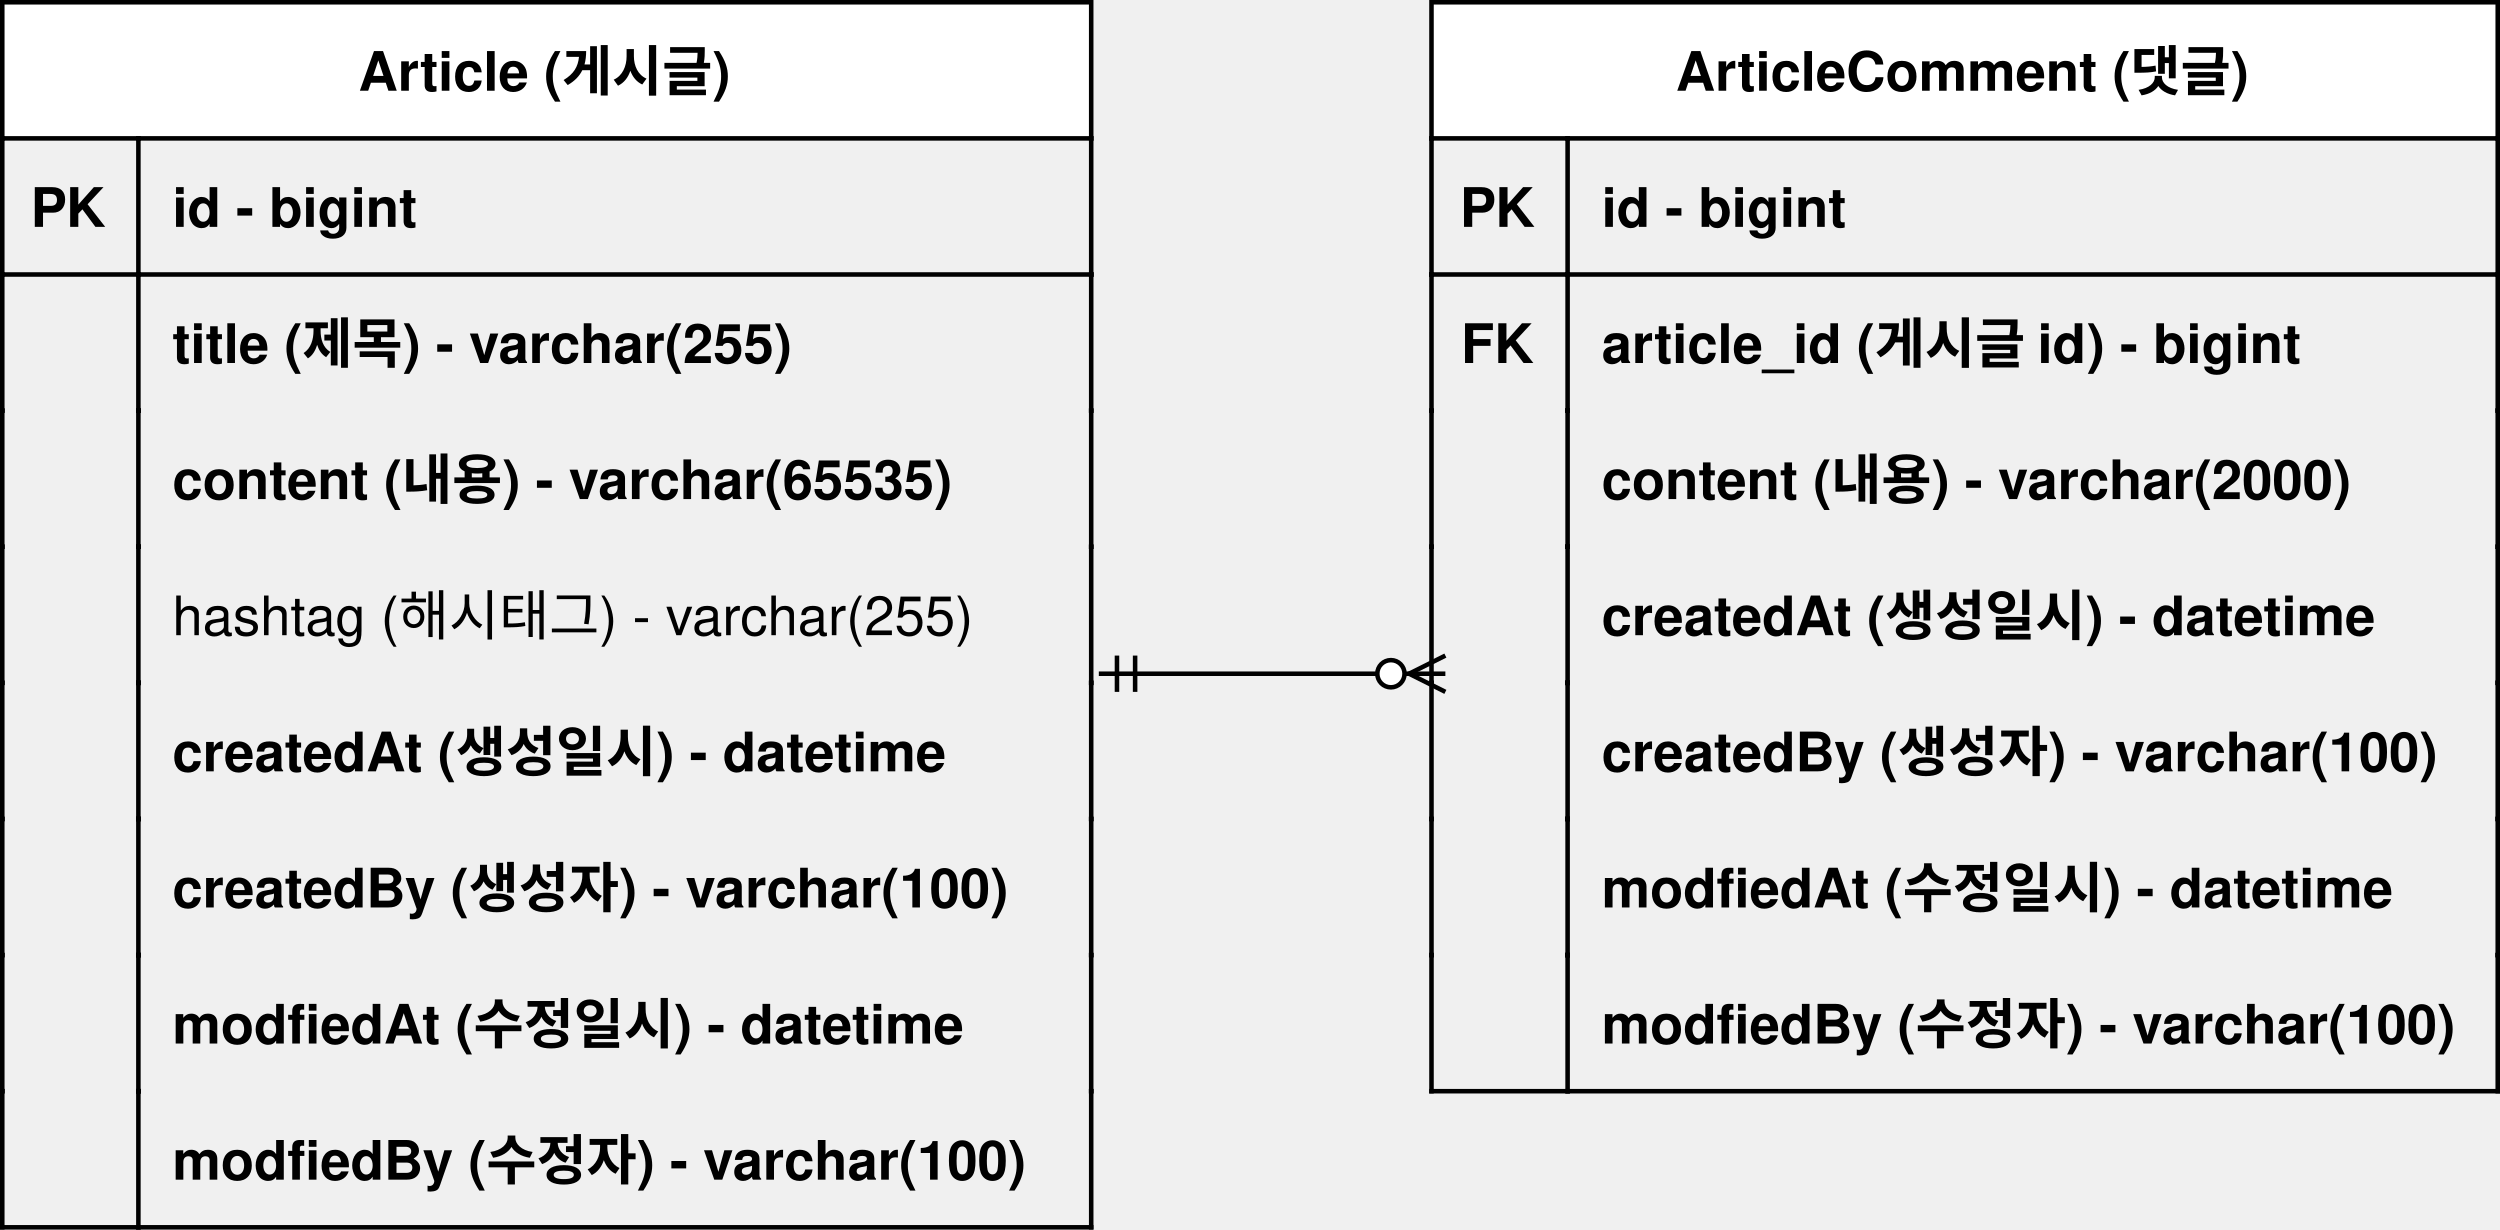
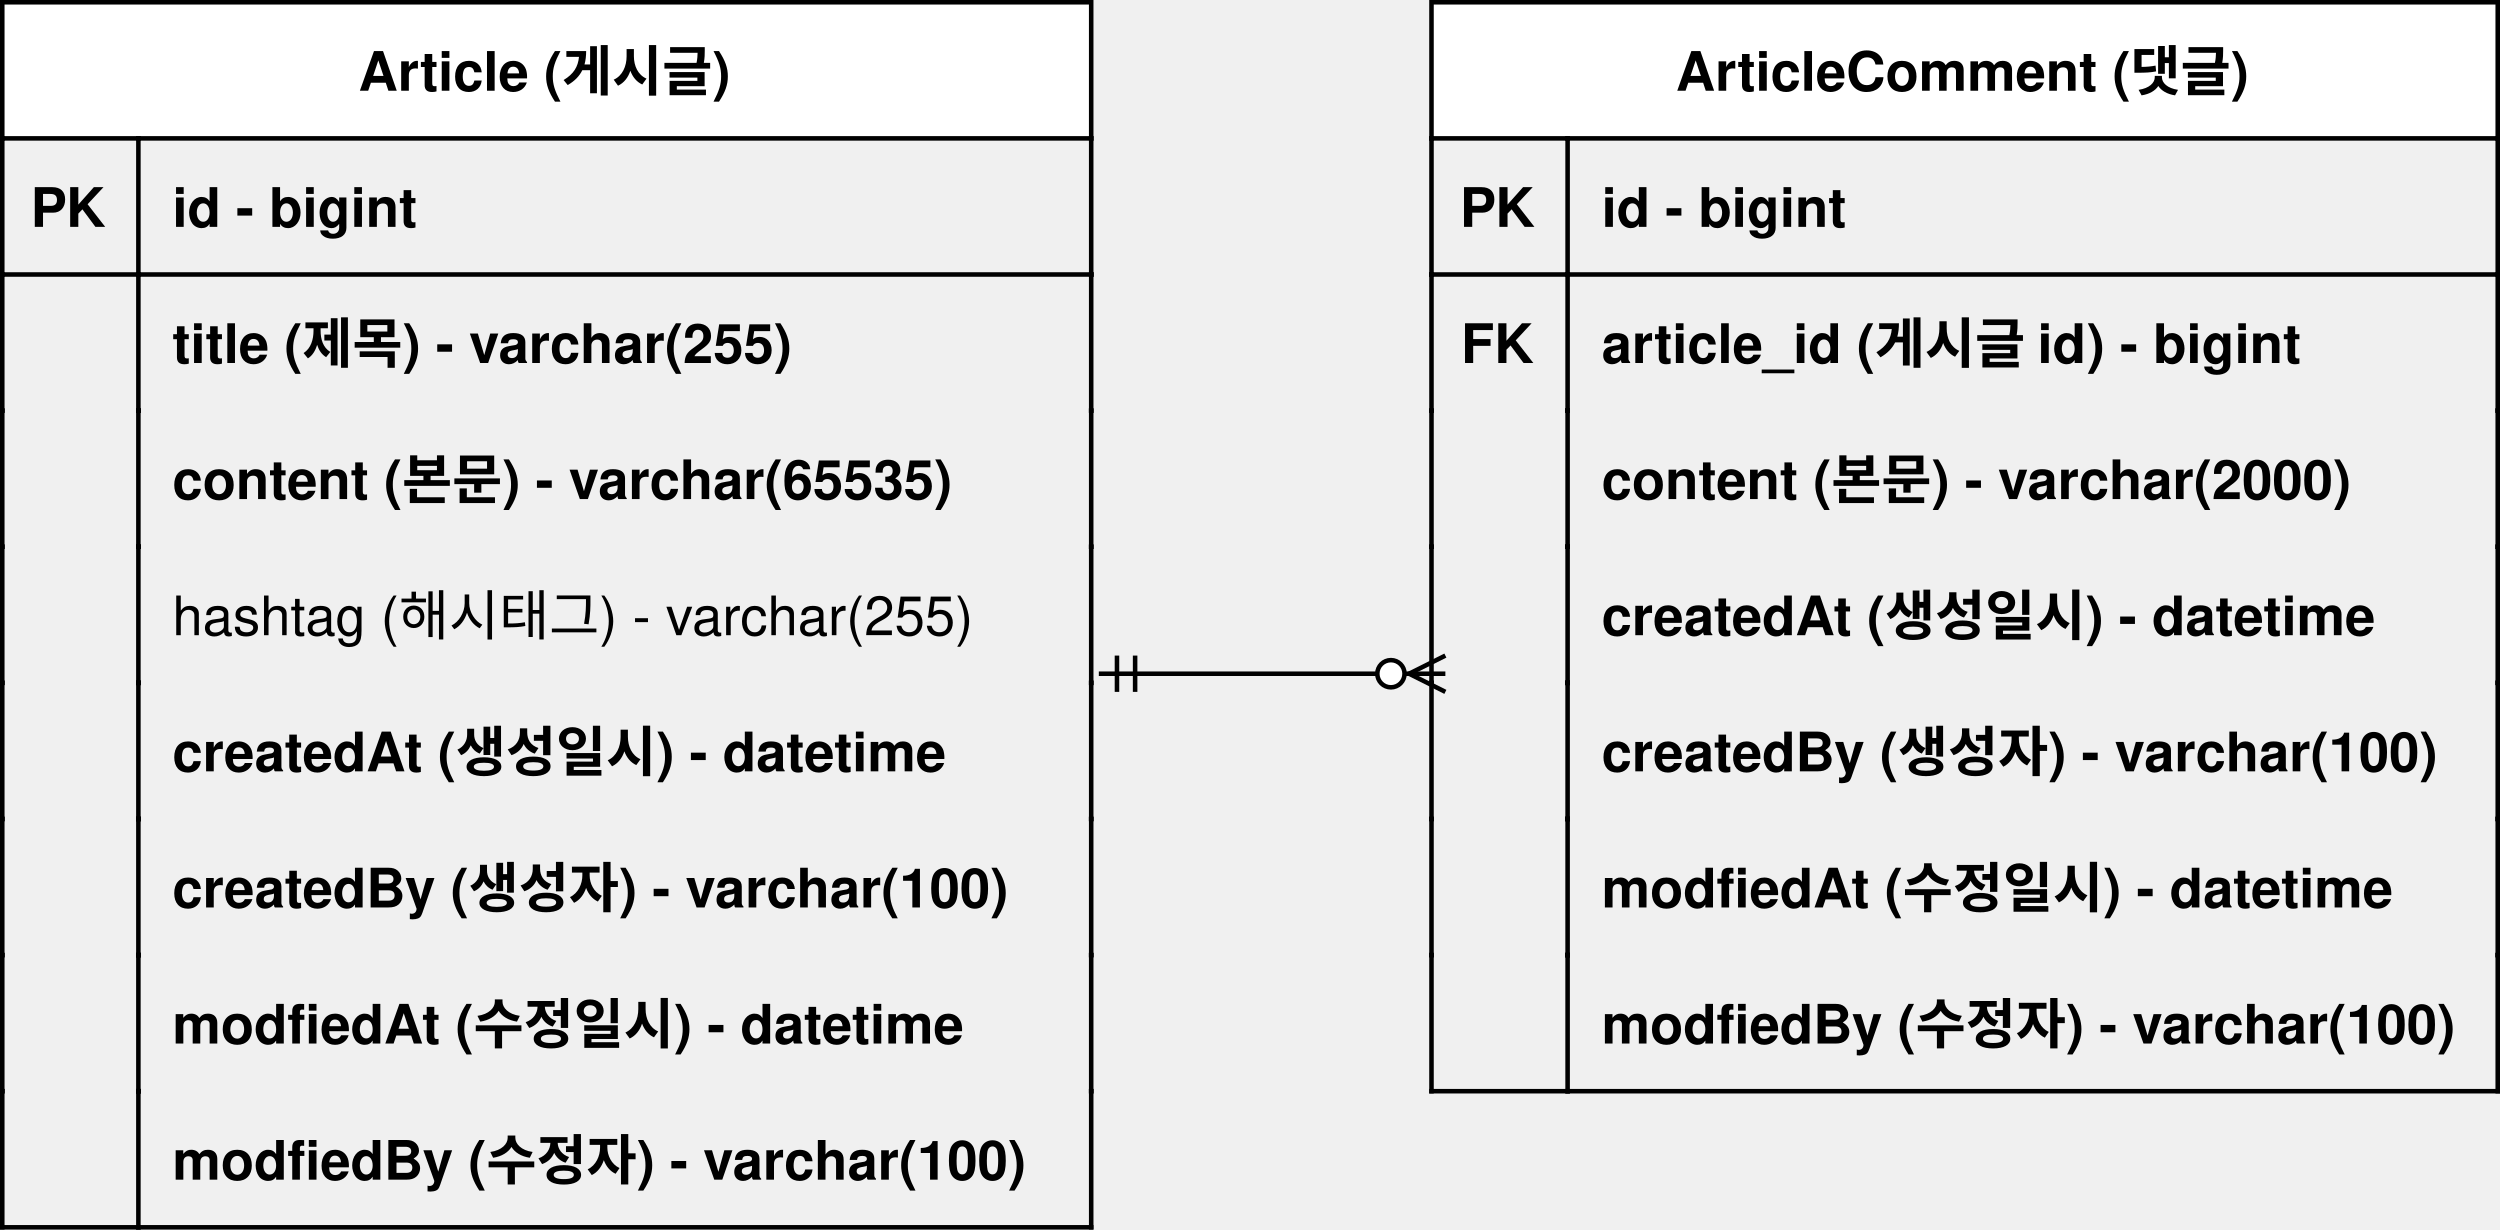
- <svg xmlns="http://www.w3.org/2000/svg" version="1.1" width="551px" height="271px" viewBox="-0.5 -0.5 551 271" content="&lt;mxfile host=&quot;app.diagrams.net&quot; modified=&quot;2023-01-20T19:45:36.271Z&quot; agent=&quot;5.0 (Windows NT 10.0; Win64; x64) AppleWebKit/537.36 (KHTML, like Gecko) Chrome/109.0.0.0 Safari/537.36&quot; etag=&quot;Y2lim7I6LBUf83yla7d8&quot; version=&quot;20.8.5&quot; type=&quot;github&quot;&gt;&lt;diagram id=&quot;R2lEEEUBdFMjLlhIrx00&quot; name=&quot;Page-1&quot;&gt;7Z1tb5s6FMc/DVL3YhWPLXkZSHqne1ut6ibt7tWVGxxiDXBk3DbZp7822IHEkIYtJV2MlFb4YA7g8zc/fIKJ4YTp6i8Clos7HMHEsM1oZTgTw7avRy77zw3r0uBem6UhJigqTVZl+IJ+QmGU1Z5QBPOtihTjhKLltnGGswzO6JYNEIJftqvNcbK91yWIoWL4MgOJav2GIroorb5nVvZPEMULuWfLFGtSICsLQ74AEX7ZMsEVvcEZFYd4D0kKMphRtuYOkB+QGN50QSk/07Fh37DPnNe+jDGOEwiWKL+c4ZSZZzmrcjMHKUp4M9ccBcIR250zNZyQYEzLpXQVwoSHSoahPKablrWbdiDc7wEbPP3IyOfc/Bw/Po7x9/BuPQn//ii8PIPkSbTvmFA0Y41tmxfGdGwEtuGHxjQ0/MAYhYXFN3zzg2hCupZxYa255IsUPHJTkFNAqJCPYzIDEwQFKGPn7kysopwkYJmjonppWaAkugVr/ESlI1kK5mgFo4dSPbwuE9Itc8aL3DmPwxdxMHw1SFCcseUZaxy+x4DAnB3LLcipqCFOHBIKV60tam3ixLoTxCmkZM2qrDbaKjdZ75RfKmHarrAtaqK0ZZ8DQmnxxncVQLYgYtghnrYSz/2BeuAdIFhggn7y8CSiOevBK8ovKE2Ygj9BEO2YAlxcSYogoCQJcYJ5hDOcQSXIvFJE8PIrIDGkwrDESPQ4L2Af1jKheekZHjvWkJWtqsw+vDqhIc5ySpiYuA/IYvoCeVwDipfCaQLn0j8R7c6XHzGlrIN2UEB7r1FlIWTgHKgC561E4CgiuP+nVQbsZCkCyQO7VoMsTsqgFZduUAWtIbKNbb1p392G3+2fmDX7PCmuvgsURTD7rXjYzfGoBcDp2P7CWdUqnb2BhF14MkBZB3nKolwJ6uY4fz3OrhJnVt02P7K/RxTz3nHaoMuLcFk3yJdghrL4ttzyakcVXl+qWLX3UuuoKjnIXQ8y8QYmHMQE8w2ZcHVqJlwdLoJ+Lg4wQtLf8YHg6QmEayXIFFF5Lx8aY7O4hQ+M8dgYjz4IVDwDMlsAcmF7Xvtd/TsBRpNKtm8tji0Z7WjhD7Q4OS1Gp6bFSCta+HrSQl5walHmOZoy33XBOeHbRuBycoyagHHleY7WyGjRjXbIsNQs4sCMvplh2aeGhtUh+XgG1LBa4nH22FDTiwuQLyiIS2xMjJEnsCG+M5gYviO/PLg2Av9cRh7H145+6FBzmAM6ekeHd3J0dMhRngM6XE3RoWYhZwSyXUZjKpNUHBWTYsE1WF/ig4+JEVRfQUt4RGwzilL4J4LjSOOPNhnpRxE18TlQpHeK+CenSIfc5TlQ5FpTiqjZSUGRYL2HIlNjZO6OPCxzz5NMGgCkRUHaAUTmTgaAnBAg9qGPz70ZQOwOicwzAEipev0AIqNaC3OKoznaGob4xsiXX5p7wzDkF2SkH0XUzOhAkd4p4p6cIh1ymudAEUdTiqg5S0GR2jBEpcgwDDlYQfoBRM2Piuk4IU7T+oMZTEjOMBmnrhJX9sd9k3EcT43zBg7HB8GQljzsfuD3ZuOUvab1hqDp8tGkg7e7H1DTkuc+H0fTzKStZiaHGTkH6GIP6M2OPfUV0B/irgehyF0OZHjTkeIrZGialNMrGRw133hzajIcMFY80m2/o2n60VHTj6C8y/+voMW+efeFbzl8/DOQcgIF6ceTIfP4DnjSNG2nX57olXl0NM08OmrmsdPEHdvUO9/Yphv9sNFhnt+AjbfCRuPMnV654XYYjp4DN0Z6csNVh5vD49fHl5F2GHHVAe2Akf4x0jSLp1+MdBiFngFGStlriBF1lDk8f31UBelHkOEdZe+BIE0zePoliF6vKXM1fU+Zqz4YMzyAfXwZ6YeR4eVl7wAjjfN4+sWIXu8vczV9gZkc8A5PYP82Qbq/yuw8CeIdkMqCUQxlm7NmRXT9ABNAEc6m1ZoyMiVCLJtDhqaJ6P0wi8b8lzBYcfrwExL8Fd+BbC3BU61LQRZ9LqRE+BlDCR+4QvRf7uzSNK9F+TsrfzQvzStpmKxqtSfrWuEeEnbDVDyKXdoy1mjcH9vccqRh2yG3VB6L0rpe2vVZthpvqlYlClOOn8gM7omJfEcQldhsVfHrCZnNr4HUdbYxkiKOz9uHvEfM97h4/mbTTeT3KBKEox0Bl6cqtqrEqzhydxxZu47KplAcvd4LWLH6xZGyevUrMc70fw==&lt;/diagram&gt;&lt;/mxfile&gt;" resource="https://app.diagrams.net/#Hseo-dong-hyeon%2Fproject-board%2Ffeature%252F%25238-domain%2Fdocument%2Fproject-board-erd.svg">
+ <svg xmlns="http://www.w3.org/2000/svg" version="1.1" width="551px" height="271px" viewBox="-0.5 -0.5 551 271" content="&lt;mxfile host=&quot;app.diagrams.net&quot; modified=&quot;2023-01-20T20:15:58.625Z&quot; agent=&quot;5.0 (Windows NT 10.0; Win64; x64) AppleWebKit/537.36 (KHTML, like Gecko) Chrome/109.0.0.0 Safari/537.36&quot; etag=&quot;QvbI5YaLhnZCRLbV4Hyw&quot; version=&quot;20.8.5&quot; type=&quot;github&quot;&gt;&lt;diagram id=&quot;R2lEEEUBdFMjLlhIrx00&quot; name=&quot;Page-1&quot;&gt;7Z1db6M4FIZ/DVLnYio+2+QykHRHu62makeanauVGxxiDeDIuNOkv35tsAOJIQ0zCWljpLTCB3MAn9c8+AQTwwmS5V8ELOZ3OISxYZvh0nDGhm1fD132nxtWhcG9NgtDRFBYmKzS8IheoTDKas8ohNlGRYpxTNFi0zjFaQqndMMGCMEvm9VmON7c6wJEUDE8TkGsWr+jkM4L68AzS/sXiKK53LNlijUJkJWFIZuDEL9smOCS3uCUikO8hyQBKUwpW3MHyE9IDG8yp5Sf6ciwb9hnxmtfRhhHMQQLlF1OccLM04xVuZmBBMW8mSuOfOGI7c6ZGE5AMKbFUrIMYMxDJcNQHNNNw9p1OxDud48Nnn+m5Gtmfo2enkb4R3C3Ggd/fxZefoH4WbTviFA0ZY1tmxfGZGT4tjEIjElgDHxjGOSWgTEwP4kmpCsZF9aaC75IwRM3+RkFhAr5OCYzMEFQgFJ27s7YystxDBYZyqsXljmKw1uwws9UOpIlf4aWMHwo1MPrMiHdMme8yJ3zODyKg+GrQYyilC1PWePwPfoEZuxYbkFGRQ1x4pBQuGxsUWsdJ9adIE4gJStWZbnWVrHJaqv8UgrTdoVtXhGlLfscEEqL1r7LALIFEcMW8bSVeO4O1APvAP4cE/TKwxOL5qwGLy+/oCRmCv4CQbhl8nF+JcmDgOI4wDHmEU5xCpUg80ohwYtvgESQCsMCI9HjPJ99WMsE5qVneOxYA1a2yjL78OqEBjjNKGFi4j4gi+kL5HH1KV4IpzGcSf9EtDtffsKUsg7aQgHNvUaVhZCBs6cKnGOJwFFEcP9PowzYyVIE4gd2rQZpFBdByy/doAxaTWRr23rdvtsNv90/MWv2WZxffecoDGH6R/Gw6+NRCYDTsv2Fs7JVWnsDMbvwpICyDvKchpkS1PVx/n6cXSXOrLptfmZ/TyjiveO0QZcX4aKuny3AFKXRbbHl1ZYqvK5UsWzupdZBVbKXuw5k4vVM2IsJ5hGZcHVqJlztL4JuLg4wRNLf4YHg6QmEayXIFFF5Lx8YIzO/hfeN0cgYDT8JVPwCZDoH5ML2vOa7+ncCjDqVbN5aHFoy2tFi0NPi5LQYnpoWQ61oMdCTFvKCU4kyz9EU+a4Lzgnf4dkeDoyALWwD48rzHK2R0aAb7ZBhqVnEnhldM8OyTw0Nq0Xy8QyoYTXE4+yxoaYX5yCbUxAV2BgbQ8/w3cp3BmNj4MgvD65rQPJRRx6H145+6FBzmD06OkeHd3J0tMhRngM6XE3RoWYhpwSyXYYjKpNUHBXjfME1WF9iC6zol19BS3iEbDOKEvgRwXGg8UeTjPSjiJr47CnSOUUGJ6dIi9zlOVDkWlOKqNlJQRF/tYMiE2Nobo88LHPHk0waAKRBQdoBROZOeoCcECD2vo/PHQ0gdotE5hkApFC9fgCRUa2EOcHhDG0MQwbGcCC/NPf6YchvyEg/iqiZ0Z4inVPEPTlFWuQ0z4EijqYUUXOWgiKVYYhKkX4YsreC9AOImh8V03ECnCSVBzMGTEhOPxmnqhJX9sddk3EcT43zGg6HB0GfltzvfuDPZuMUvabxhqDu8lGng+PdD6hpyXOfj6NpZtJWM5P9jJw9dLED9GbLnvoG6Pdx14FQ5C57Mhx1pPgGGeom5XRKBkfNN96cmgx7jBUPdNvvaJp+dNT0Iyju8v/LabFr3n3uWw4fPwZSTqAg/XjSZx7fAU/qpu10yxO9Mo+OpplHR808tpq4Y5t65xubdKMfNlrM8+uxcSxs1M7c6ZQbbovh6DlwY6gnN1x1uNk/fn14GWmHEVcd0PYY6R4jdbN4usVIi1HoGWCkkL2GGFFHmf3z1wdVkH4E6d9R9h4IUjeDp1uC6PWaMlfT95S56oMx/QPYh5eRfhjpX172DjBSO4+nW4zo9f4yV9MXmMkBb/8E9h8TpP2rzM6TIN4eqSwYRlC2OWtWRFcPMAYU4XRSrikiUyDEsjlkaBKL3g/TcMR/CYMVJw+vkOBv+A6kKwmecl0C0vBrLiXCzxhK+MAlov9yZ5emeS3KP1j5s3lpXknDeFmpPV5VCveQsBum/FHswpayRuP+2OaWIw2bDrml9JiXVtXSts+i1XhTNSpRmDL8TKZwR0zkO4KoxGajit9OyKx/DaSqs7WR5HH8tXnIO8R8j/Pnb9bdRH6PIkE43BJwcapiq1K8iiN3y5G17ahoCsXR272AFctfHCmql78S40z+Bw==&lt;/diagram&gt;&lt;/mxfile&gt;" resource="https://app.diagrams.net/#Hseo-dong-hyeon%2Fproject-board%2Ffeature%252F%25238-domain%2Fdocument%2Fproject-board-erd.svg">
  <defs>
    <clipPath id="mx-clip-0-30-30-30-0">
      <rect x="0" y="30" width="30" height="30" />
    </clipPath>
    <clipPath id="mx-clip-36-30-204-30-0">
      <rect x="36" y="30" width="204" height="30" />
    </clipPath>
    <clipPath id="mx-clip-36-60-204-30-0">
      <rect x="36" y="60" width="204" height="30" />
    </clipPath>
    <clipPath id="mx-clip-36-90-204-30-0">
      <rect x="36" y="90" width="204" height="30" />
    </clipPath>
    <clipPath id="mx-clip-36-120-204-30-0">
      <rect x="36" y="120" width="204" height="30" />
    </clipPath>
    <clipPath id="mx-clip-36-150-204-30-0">
      <rect x="36" y="150" width="204" height="30" />
    </clipPath>
    <clipPath id="mx-clip-36-180-204-30-0">
      <rect x="36" y="180" width="204" height="30" />
    </clipPath>
    <clipPath id="mx-clip-36-210-204-30-0">
      <rect x="36" y="210" width="204" height="30" />
    </clipPath>
    <clipPath id="mx-clip-36-240-204-30-0">
      <rect x="36" y="240" width="204" height="30" />
    </clipPath>
    <clipPath id="mx-clip-315-30-30-30-0">
      <rect x="315" y="30" width="30" height="30" />
    </clipPath>
    <clipPath id="mx-clip-351-30-199-30-0">
      <rect x="351" y="30" width="199" height="30" />
    </clipPath>
    <clipPath id="mx-clip-315-60-30-30-0">
      <rect x="315" y="60" width="30" height="30" />
    </clipPath>
    <clipPath id="mx-clip-351-60-199-30-0">
      <rect x="351" y="60" width="199" height="30" />
    </clipPath>
    <clipPath id="mx-clip-351-90-199-30-0">
      <rect x="351" y="90" width="199" height="30" />
    </clipPath>
    <clipPath id="mx-clip-351-120-199-30-0">
      <rect x="351" y="120" width="199" height="30" />
    </clipPath>
    <clipPath id="mx-clip-351-150-199-30-0">
      <rect x="351" y="150" width="199" height="30" />
    </clipPath>
    <clipPath id="mx-clip-351-180-199-30-0">
      <rect x="351" y="180" width="199" height="30" />
    </clipPath>
    <clipPath id="mx-clip-351-210-199-30-0">
      <rect x="351" y="210" width="199" height="30" />
    </clipPath>
  </defs>
  <g>
    <path d="M 0 30 L 0 0 L 240 0 L 240 30" fill="rgb(255, 255, 255)" stroke="rgb(0, 0, 0)" stroke-miterlimit="10" pointer-events="all" />
    <path d="M 0 30 L 0 270 L 240 270 L 240 30" fill="none" stroke="rgb(0, 0, 0)" stroke-miterlimit="10" pointer-events="none" />
    <path d="M 0 30 L 240 30" fill="none" stroke="rgb(0, 0, 0)" stroke-miterlimit="10" pointer-events="none" />
    <path d="M 30 30 L 30 60 L 30 90 L 30 120 L 30 150 L 30 180 L 30 210 L 30 240 L 30 270" fill="none" stroke="rgb(0, 0, 0)" stroke-miterlimit="10" pointer-events="none" />
    <g fill="rgb(0, 0, 0)" font-family="Helvetica" font-weight="bold" pointer-events="none" text-anchor="middle" font-size="12px">
      <text x="119.5" y="19.5">Article (게시글)</text>
    </g>
    <path d="M 0 30 M 240 30 M 240 60 L 0 60" fill="none" stroke="rgb(0, 0, 0)" stroke-linecap="square" stroke-miterlimit="10" pointer-events="none" />
    <path d="M 0 30 M 30 30 M 30 60 M 0 60" fill="none" stroke="rgb(0, 0, 0)" stroke-linecap="square" stroke-miterlimit="10" pointer-events="none" />
    <g fill="rgb(0, 0, 0)" font-family="Helvetica" font-weight="bold" pointer-events="none" clip-path="url(#mx-clip-0-30-30-30-0)" text-anchor="middle" font-size="12px">
      <text x="14.5" y="49.5">PK</text>
    </g>
    <path d="M 30 30 M 240 30 M 240 60 M 30 60" fill="none" stroke="rgb(0, 0, 0)" stroke-linecap="square" stroke-miterlimit="10" pointer-events="none" />
    <g fill="rgb(0, 0, 0)" font-family="Helvetica" font-weight="bold" text-decoration="underline" pointer-events="none" clip-path="url(#mx-clip-36-30-204-30-0)" font-size="12px">
      <text x="37.5" y="49.5">id - bigint</text>
    </g>
    <path d="M 0 60 M 30 60 M 30 90 M 0 90" fill="none" stroke="rgb(0, 0, 0)" stroke-linecap="square" stroke-miterlimit="10" pointer-events="none" />
    <path d="M 30 60 M 240 60 M 240 90 M 30 90" fill="none" stroke="rgb(0, 0, 0)" stroke-linecap="square" stroke-miterlimit="10" pointer-events="none" />
    <g fill="rgb(0, 0, 0)" font-family="Helvetica" font-weight="bold" pointer-events="none" clip-path="url(#mx-clip-36-60-204-30-0)" font-size="12px">
      <text x="37.5" y="79.5">title (제목) - varchar(255)</text>
    </g>
    <path d="M 0 90 M 30 90 M 30 120 M 0 120" fill="none" stroke="rgb(0, 0, 0)" stroke-linecap="square" stroke-miterlimit="10" pointer-events="none" />
    <path d="M 30 90 M 240 90 M 240 120 M 30 120" fill="none" stroke="rgb(0, 0, 0)" stroke-linecap="square" stroke-miterlimit="10" pointer-events="none" />
    <g fill="rgb(0, 0, 0)" font-family="Helvetica" font-weight="bold" pointer-events="none" clip-path="url(#mx-clip-36-90-204-30-0)" font-size="12px">
-       <text x="37.5" y="109.5">content (내용) - varchar(65535)</text>
+       <text x="37.5" y="109.5">content (본문) - varchar(65535)</text>
    </g>
    <path d="M 0 120 M 30 120 M 30 150 M 0 150" fill="none" stroke="rgb(0, 0, 0)" stroke-linecap="square" stroke-miterlimit="10" pointer-events="none" />
    <path d="M 30 120 M 240 120 M 240 150 M 30 150" fill="none" stroke="rgb(0, 0, 0)" stroke-linecap="square" stroke-miterlimit="10" pointer-events="none" />
    <g fill="rgb(0, 0, 0)" font-family="Helvetica" pointer-events="none" clip-path="url(#mx-clip-36-120-204-30-0)" font-size="12px">
      <text x="37.5" y="139.5">hashtag (해시태그) - varchar(255)</text>
    </g>
    <path d="M 0 150 M 30 150 M 30 180 M 0 180" fill="none" stroke="rgb(0, 0, 0)" stroke-linecap="square" stroke-miterlimit="10" pointer-events="none" />
    <path d="M 30 150 M 240 150 M 240 180 M 30 180" fill="none" stroke="rgb(0, 0, 0)" stroke-linecap="square" stroke-miterlimit="10" pointer-events="none" />
    <g fill="rgb(0, 0, 0)" font-family="Helvetica" font-weight="bold" pointer-events="none" clip-path="url(#mx-clip-36-150-204-30-0)" font-size="12px">
      <text x="37.5" y="169.5">createdAt (생성일시) - datetime</text>
    </g>
    <path d="M 0 180 M 30 180 M 30 210 M 0 210" fill="none" stroke="rgb(0, 0, 0)" stroke-linecap="square" stroke-miterlimit="10" pointer-events="none" />
    <path d="M 30 180 M 240 180 M 240 210 M 30 210" fill="none" stroke="rgb(0, 0, 0)" stroke-linecap="square" stroke-miterlimit="10" pointer-events="none" />
    <g fill="rgb(0, 0, 0)" font-family="Helvetica" font-weight="bold" pointer-events="none" clip-path="url(#mx-clip-36-180-204-30-0)" font-size="12px">
      <text x="37.5" y="199.5">createdBy (생성자) - varchar(100)</text>
    </g>
    <path d="M 0 210 M 30 210 M 30 240 M 0 240" fill="none" stroke="rgb(0, 0, 0)" stroke-linecap="square" stroke-miterlimit="10" pointer-events="none" />
    <path d="M 30 210 M 240 210 M 240 240 M 30 240" fill="none" stroke="rgb(0, 0, 0)" stroke-linecap="square" stroke-miterlimit="10" pointer-events="none" />
    <g fill="rgb(0, 0, 0)" font-family="Helvetica" font-weight="bold" pointer-events="none" clip-path="url(#mx-clip-36-210-204-30-0)" font-size="12px">
      <text x="37.5" y="229.5">modfiedAt (수정일시) - datetime</text>
    </g>
    <path d="M 0 240 M 30 240 M 30 270 M 0 270" fill="none" stroke="rgb(0, 0, 0)" stroke-linecap="square" stroke-miterlimit="10" pointer-events="none" />
    <path d="M 30 240 M 240 240 M 240 270 M 30 270" fill="none" stroke="rgb(0, 0, 0)" stroke-linecap="square" stroke-miterlimit="10" pointer-events="none" />
    <g fill="rgb(0, 0, 0)" font-family="Helvetica" font-weight="bold" pointer-events="none" clip-path="url(#mx-clip-36-240-204-30-0)" font-size="12px">
      <text x="37.5" y="259.5">modfiedBy (수정자) - varchar(100)</text>
    </g>
    <path d="M 315 30 L 315 0 L 550 0 L 550 30" fill="rgb(255, 255, 255)" stroke="rgb(0, 0, 0)" stroke-miterlimit="10" pointer-events="none" />
    <path d="M 315 30 L 315 240 L 550 240 L 550 30" fill="none" stroke="rgb(0, 0, 0)" stroke-miterlimit="10" pointer-events="none" />
    <path d="M 315 30 L 550 30" fill="none" stroke="rgb(0, 0, 0)" stroke-miterlimit="10" pointer-events="none" />
    <path d="M 345 30 L 345 60 L 345 90 L 345 120 L 345 150 L 345 180 L 345 210 L 345 240" fill="none" stroke="rgb(0, 0, 0)" stroke-miterlimit="10" pointer-events="none" />
    <g fill="rgb(0, 0, 0)" font-family="Helvetica" font-weight="bold" pointer-events="none" text-anchor="middle" font-size="12px">
      <text x="432" y="19.5">ArticleComment (댓글)</text>
    </g>
    <path d="M 315 30 M 550 30 M 550 60 L 315 60" fill="none" stroke="rgb(0, 0, 0)" stroke-linecap="square" stroke-miterlimit="10" pointer-events="none" />
    <path d="M 315 30 M 345 30 M 345 60 M 315 60" fill="none" stroke="rgb(0, 0, 0)" stroke-linecap="square" stroke-miterlimit="10" pointer-events="none" />
    <g fill="rgb(0, 0, 0)" font-family="Helvetica" font-weight="bold" pointer-events="none" clip-path="url(#mx-clip-315-30-30-30-0)" text-anchor="middle" font-size="12px">
      <text x="329.5" y="49.5">PK</text>
    </g>
    <path d="M 345 30 M 550 30 M 550 60 M 345 60" fill="none" stroke="rgb(0, 0, 0)" stroke-linecap="square" stroke-miterlimit="10" pointer-events="none" />
    <g fill="rgb(0, 0, 0)" font-family="Helvetica" font-weight="bold" text-decoration="underline" pointer-events="none" clip-path="url(#mx-clip-351-30-199-30-0)" font-size="12px">
      <text x="352.5" y="49.5">id - bigint</text>
    </g>
    <path d="M 315 60 M 345 60 M 345 90 M 315 90" fill="none" stroke="rgb(0, 0, 0)" stroke-linecap="square" stroke-miterlimit="10" pointer-events="none" />
    <g fill="rgb(0, 0, 0)" font-family="Helvetica" font-weight="bold" pointer-events="none" clip-path="url(#mx-clip-315-60-30-30-0)" text-anchor="middle" font-size="12px">
      <text x="329.5" y="79.5">FK</text>
    </g>
    <path d="M 345 60 M 550 60 M 550 90 M 345 90" fill="none" stroke="rgb(0, 0, 0)" stroke-linecap="square" stroke-miterlimit="10" pointer-events="none" />
    <g fill="rgb(0, 0, 0)" font-family="Helvetica" font-weight="bold" pointer-events="none" clip-path="url(#mx-clip-351-60-199-30-0)" font-size="12px">
      <text x="352.5" y="79.5">article_id (게시글 id) - bigint</text>
    </g>
    <path d="M 315 90 M 345 90 M 345 120 M 315 120" fill="none" stroke="rgb(0, 0, 0)" stroke-linecap="square" stroke-miterlimit="10" pointer-events="none" />
    <path d="M 345 90 M 550 90 M 550 120 M 345 120" fill="none" stroke="rgb(0, 0, 0)" stroke-linecap="square" stroke-miterlimit="10" pointer-events="none" />
    <g fill="rgb(0, 0, 0)" font-family="Helvetica" font-weight="bold" pointer-events="none" clip-path="url(#mx-clip-351-90-199-30-0)" font-size="12px">
-       <text x="352.5" y="109.5">content (내용) - varchar(2000)</text>
+       <text x="352.5" y="109.5">content (본문) - varchar(2000)</text>
    </g>
    <path d="M 315 120 M 345 120 M 345 150 M 315 150" fill="none" stroke="rgb(0, 0, 0)" stroke-linecap="square" stroke-miterlimit="10" pointer-events="none" />
    <path d="M 345 120 M 550 120 M 550 150 M 345 150" fill="none" stroke="rgb(0, 0, 0)" stroke-linecap="square" stroke-miterlimit="10" pointer-events="none" />
    <g fill="rgb(0, 0, 0)" font-family="Helvetica" font-weight="bold" pointer-events="none" clip-path="url(#mx-clip-351-120-199-30-0)" font-size="12px">
      <text x="352.5" y="139.5">createdAt (생성일시) - datetime</text>
    </g>
    <path d="M 315 150 M 345 150 M 345 180 M 315 180" fill="none" stroke="rgb(0, 0, 0)" stroke-linecap="square" stroke-miterlimit="10" pointer-events="none" />
    <path d="M 345 150 M 550 150 M 550 180 M 345 180" fill="none" stroke="rgb(0, 0, 0)" stroke-linecap="square" stroke-miterlimit="10" pointer-events="none" />
    <g fill="rgb(0, 0, 0)" font-family="Helvetica" font-weight="bold" pointer-events="none" clip-path="url(#mx-clip-351-150-199-30-0)" font-size="12px">
      <text x="352.5" y="169.5">createdBy (생성자) - varchar(100)</text>
    </g>
    <path d="M 315 180 M 345 180 M 345 210 M 315 210" fill="none" stroke="rgb(0, 0, 0)" stroke-linecap="square" stroke-miterlimit="10" pointer-events="none" />
    <path d="M 345 180 M 550 180 M 550 210 M 345 210" fill="none" stroke="rgb(0, 0, 0)" stroke-linecap="square" stroke-miterlimit="10" pointer-events="none" />
    <g fill="rgb(0, 0, 0)" font-family="Helvetica" font-weight="bold" pointer-events="none" clip-path="url(#mx-clip-351-180-199-30-0)" font-size="12px">
      <text x="352.5" y="199.5">modfiedAt (수정일시) - datetime</text>
    </g>
    <path d="M 315 210 M 345 210 M 345 240 M 315 240" fill="none" stroke="rgb(0, 0, 0)" stroke-linecap="square" stroke-miterlimit="10" pointer-events="none" />
    <path d="M 345 210 M 550 210 M 550 240 M 345 240" fill="none" stroke="rgb(0, 0, 0)" stroke-linecap="square" stroke-miterlimit="10" pointer-events="none" />
    <g fill="rgb(0, 0, 0)" font-family="Helvetica" font-weight="bold" pointer-events="none" clip-path="url(#mx-clip-351-210-199-30-0)" font-size="12px">
      <text x="352.5" y="229.5">modfiedBy (수정자) - varchar(100)</text>
    </g>
    <path d="M 241.68 147.99 L 271.68 147.99 L 288.06 147.99 L 318.06 147.99" fill="none" stroke="rgb(0, 0, 0)" stroke-miterlimit="10" pointer-events="none" />
    <path d="M 245.68 143.99 L 245.68 151.99 M 249.68 143.99 L 249.68 151.99" fill="none" stroke="rgb(0, 0, 0)" stroke-miterlimit="10" pointer-events="none" />
    <ellipse cx="306.06" cy="147.99" rx="3" ry="3" fill="#ffffff" stroke="rgb(0, 0, 0)" pointer-events="none" />
    <path d="M 318.06 143.99 L 310.06 147.99 L 318.06 151.99" fill="none" stroke="rgb(0, 0, 0)" stroke-miterlimit="10" pointer-events="none" />
  </g>
</svg>
